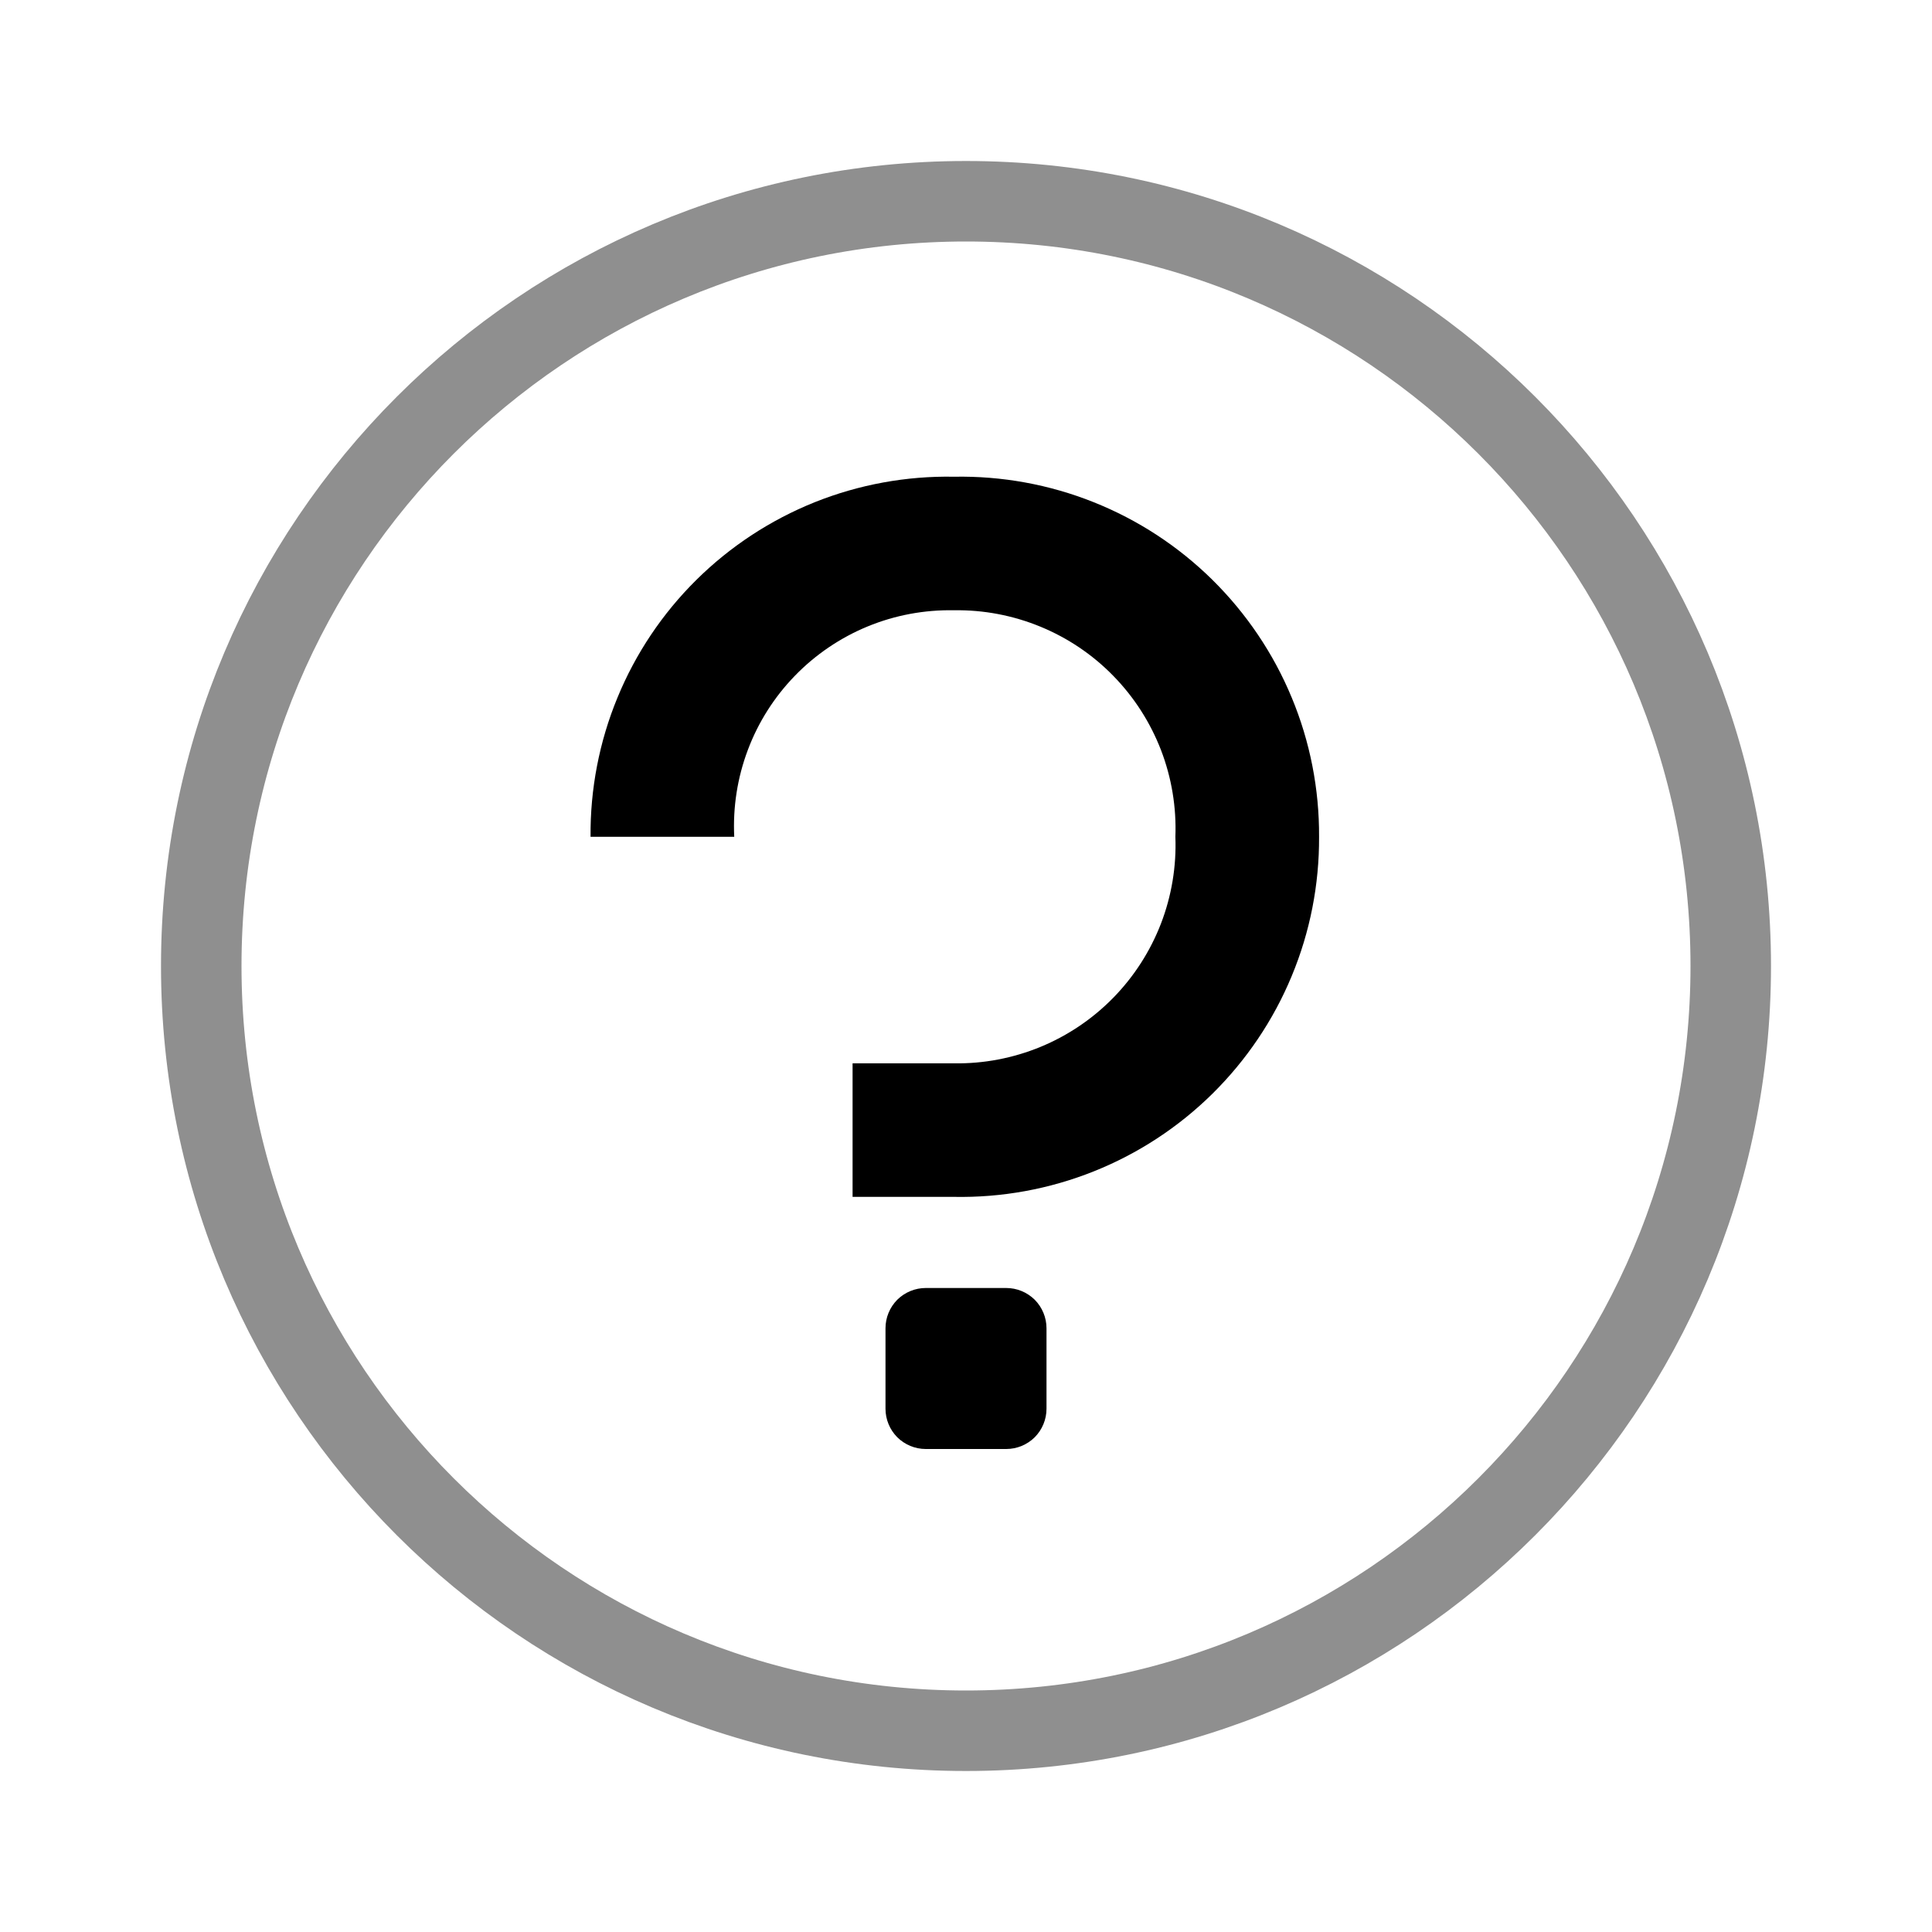
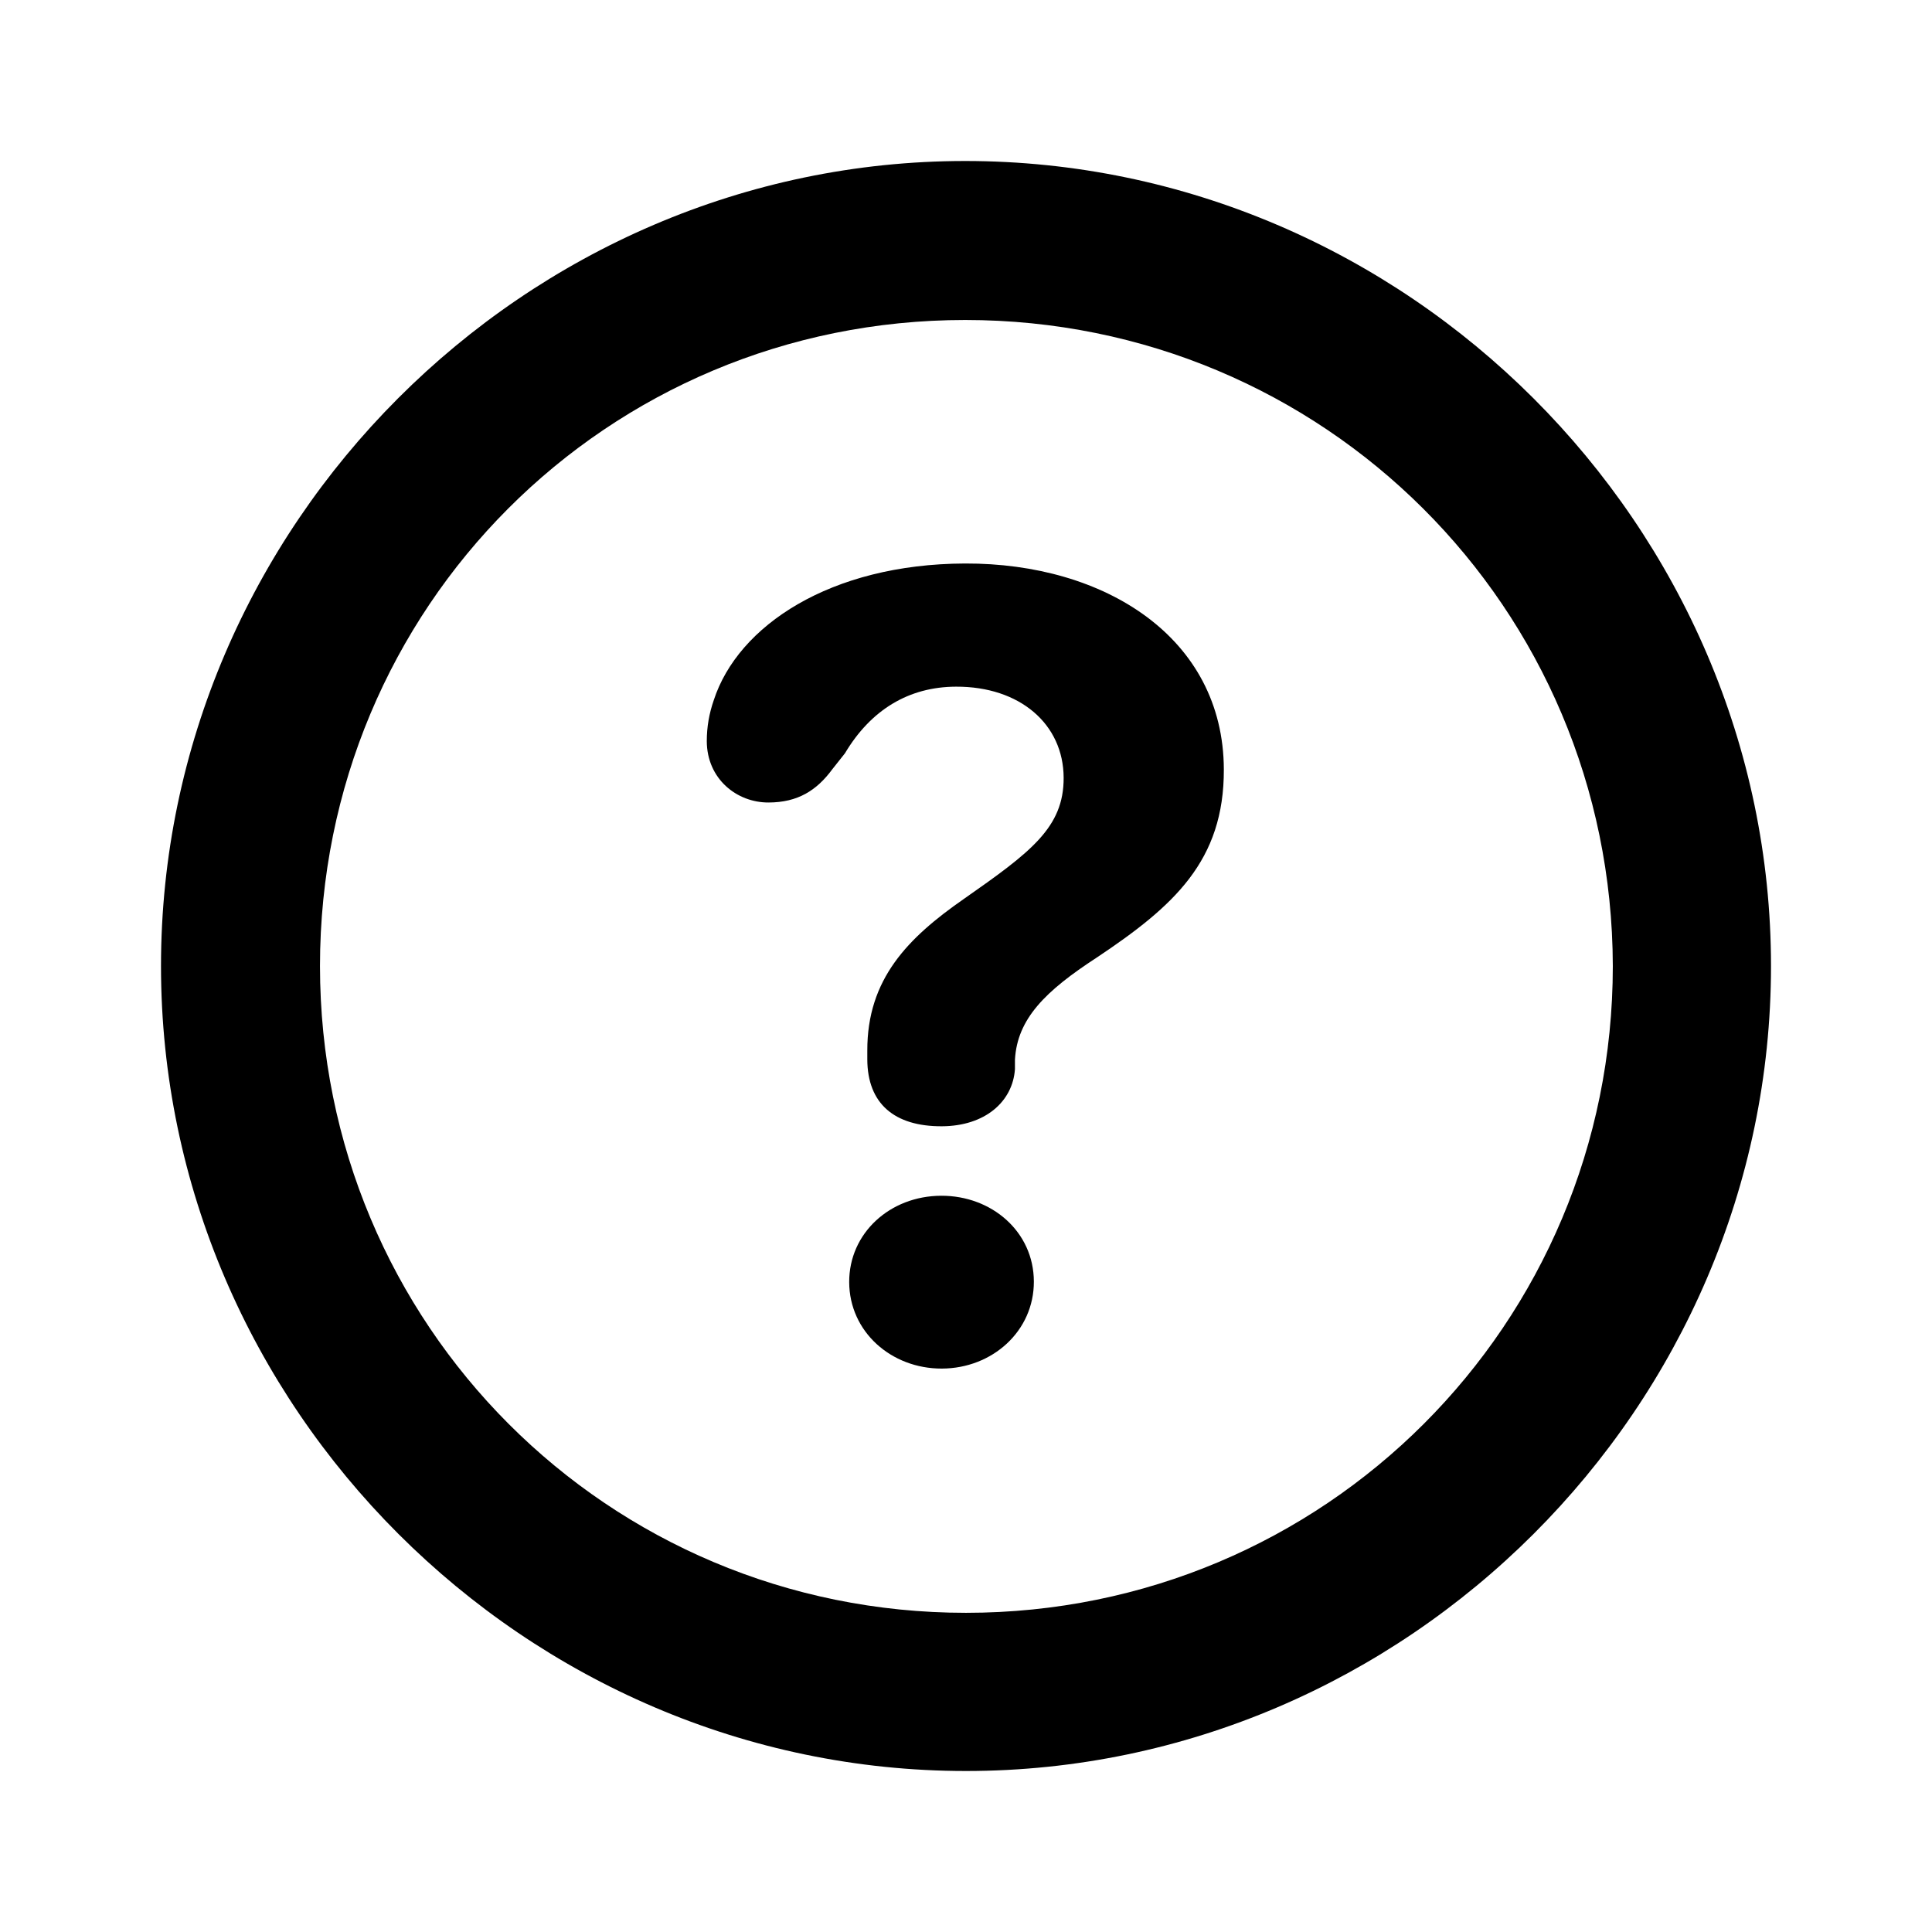
<svg xmlns="http://www.w3.org/2000/svg" viewBox="0 0 24 24" fill="none">
-   <path stroke="currentColor" opacity="0.44" d="M21.5 12C21.5 17.247 17.247 21.5 12 21.5C6.753 21.5 2.5 17.247 2.5 12C2.5 6.753 6.753 2.5 12 2.5C17.247 2.5 21.5 6.753 21.5 12Z" />
-   <path fill="currentColor" d="M11.5 18C11.367 18 11.24 17.947 11.146 17.854C11.053 17.76 11 17.633 11 17.5V16.5C11 16.367 11.053 16.24 11.146 16.146C11.24 16.053 11.367 16 11.5 16H12.5C12.633 16 12.76 16.053 12.854 16.146C12.947 16.24 13 16.367 13 16.5V17.5C13 17.633 12.947 17.76 12.854 17.854C12.76 17.947 12.633 18 12.5 18H11.5ZM10.591 14.868V13.209H11.851C12.219 13.215 12.585 13.145 12.925 13.005C13.265 12.865 13.574 12.656 13.831 12.393C14.088 12.13 14.289 11.817 14.422 11.473C14.554 11.13 14.615 10.763 14.601 10.395C14.615 10.027 14.554 9.66 14.422 9.317C14.289 8.973 14.088 8.66 13.831 8.397C13.574 8.133 13.265 7.925 12.925 7.785C12.585 7.645 12.219 7.575 11.851 7.581C11.483 7.574 11.118 7.642 10.778 7.782C10.438 7.922 10.13 8.131 9.874 8.395C9.618 8.659 9.419 8.972 9.29 9.316C9.16 9.661 9.103 10.028 9.121 10.395H7.336C7.331 9.803 7.444 9.215 7.67 8.667C7.895 8.119 8.228 7.622 8.649 7.205C9.07 6.788 9.57 6.46 10.12 6.239C10.67 6.019 11.259 5.911 11.851 5.922C12.444 5.911 13.034 6.018 13.585 6.238C14.137 6.458 14.638 6.786 15.061 7.203C15.483 7.62 15.819 8.117 16.046 8.665C16.274 9.213 16.389 9.801 16.386 10.395C16.389 10.989 16.274 11.577 16.046 12.125C15.819 12.673 15.483 13.17 15.061 13.587C14.638 14.004 14.137 14.332 13.585 14.552C13.034 14.772 12.444 14.879 11.851 14.868H10.591Z" />
+   <path d="M12 22C17.47 22 22 17.479 22 12C22 6.53 17.47 2 11.99 2C6.521 2 2 6.53 2 12C2 17.479 6.53 22 12 22ZM12 20.035C7.547 20.035 3.975 16.453 3.975 12C3.975 7.547 7.537 3.975 11.99 3.975C16.443 3.975 20.025 7.547 20.035 12C20.035 16.453 16.453 20.035 12 20.035Z" fill="currentColor" />
+   <path d="M11.699 13.991C12.238 13.989 12.58 13.684 12.608 13.282C12.608 13.243 12.608 13.194 12.608 13.165C12.636 12.655 12.987 12.31 13.623 11.896C14.582 11.256 15.207 10.695 15.203 9.557C15.197 7.92 13.724 6.994 11.988 7C10.312 7.006 9.167 7.775 8.867 8.697C8.809 8.864 8.78 9.031 8.78 9.207C8.782 9.678 9.155 9.971 9.548 9.969C9.91 9.968 10.145 9.82 10.34 9.555L10.496 9.358C10.818 8.818 11.288 8.532 11.876 8.53C12.67 8.527 13.211 8.996 13.213 9.662C13.215 10.28 12.805 10.585 11.973 11.167C11.279 11.65 10.771 12.161 10.774 13.053L10.774 13.161C10.776 13.71 11.111 13.993 11.699 13.991ZM11.7 17.001C12.327 16.999 12.845 16.536 12.843 15.919C12.841 15.301 12.32 14.852 11.692 14.854C11.055 14.856 10.547 15.319 10.549 15.927C10.551 16.544 11.072 17.003 11.7 17.001Z" fill="currentColor" />
</svg>
